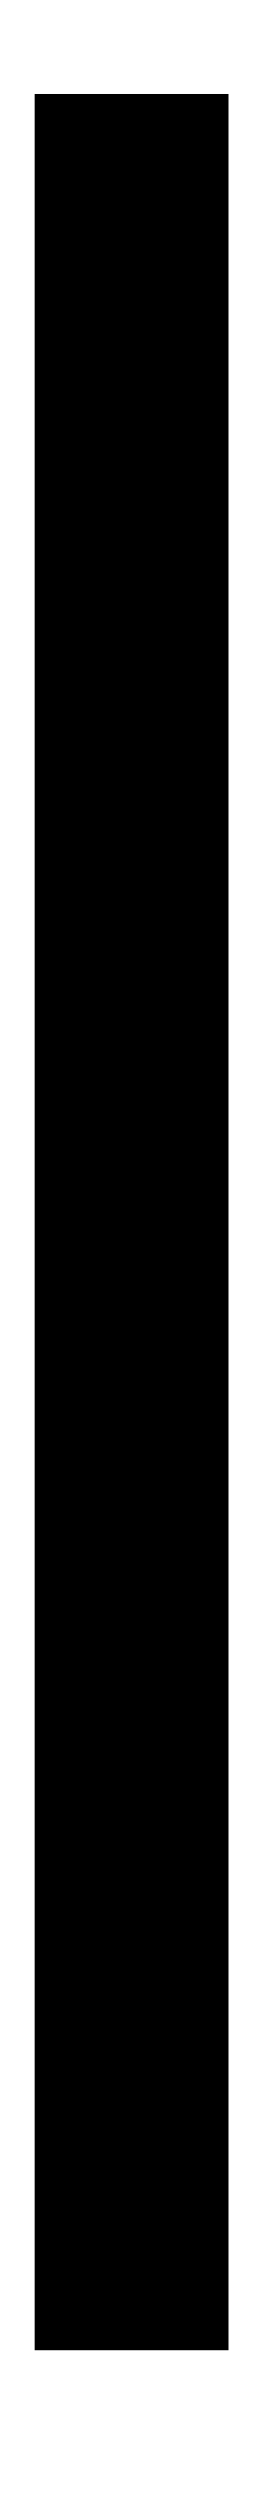
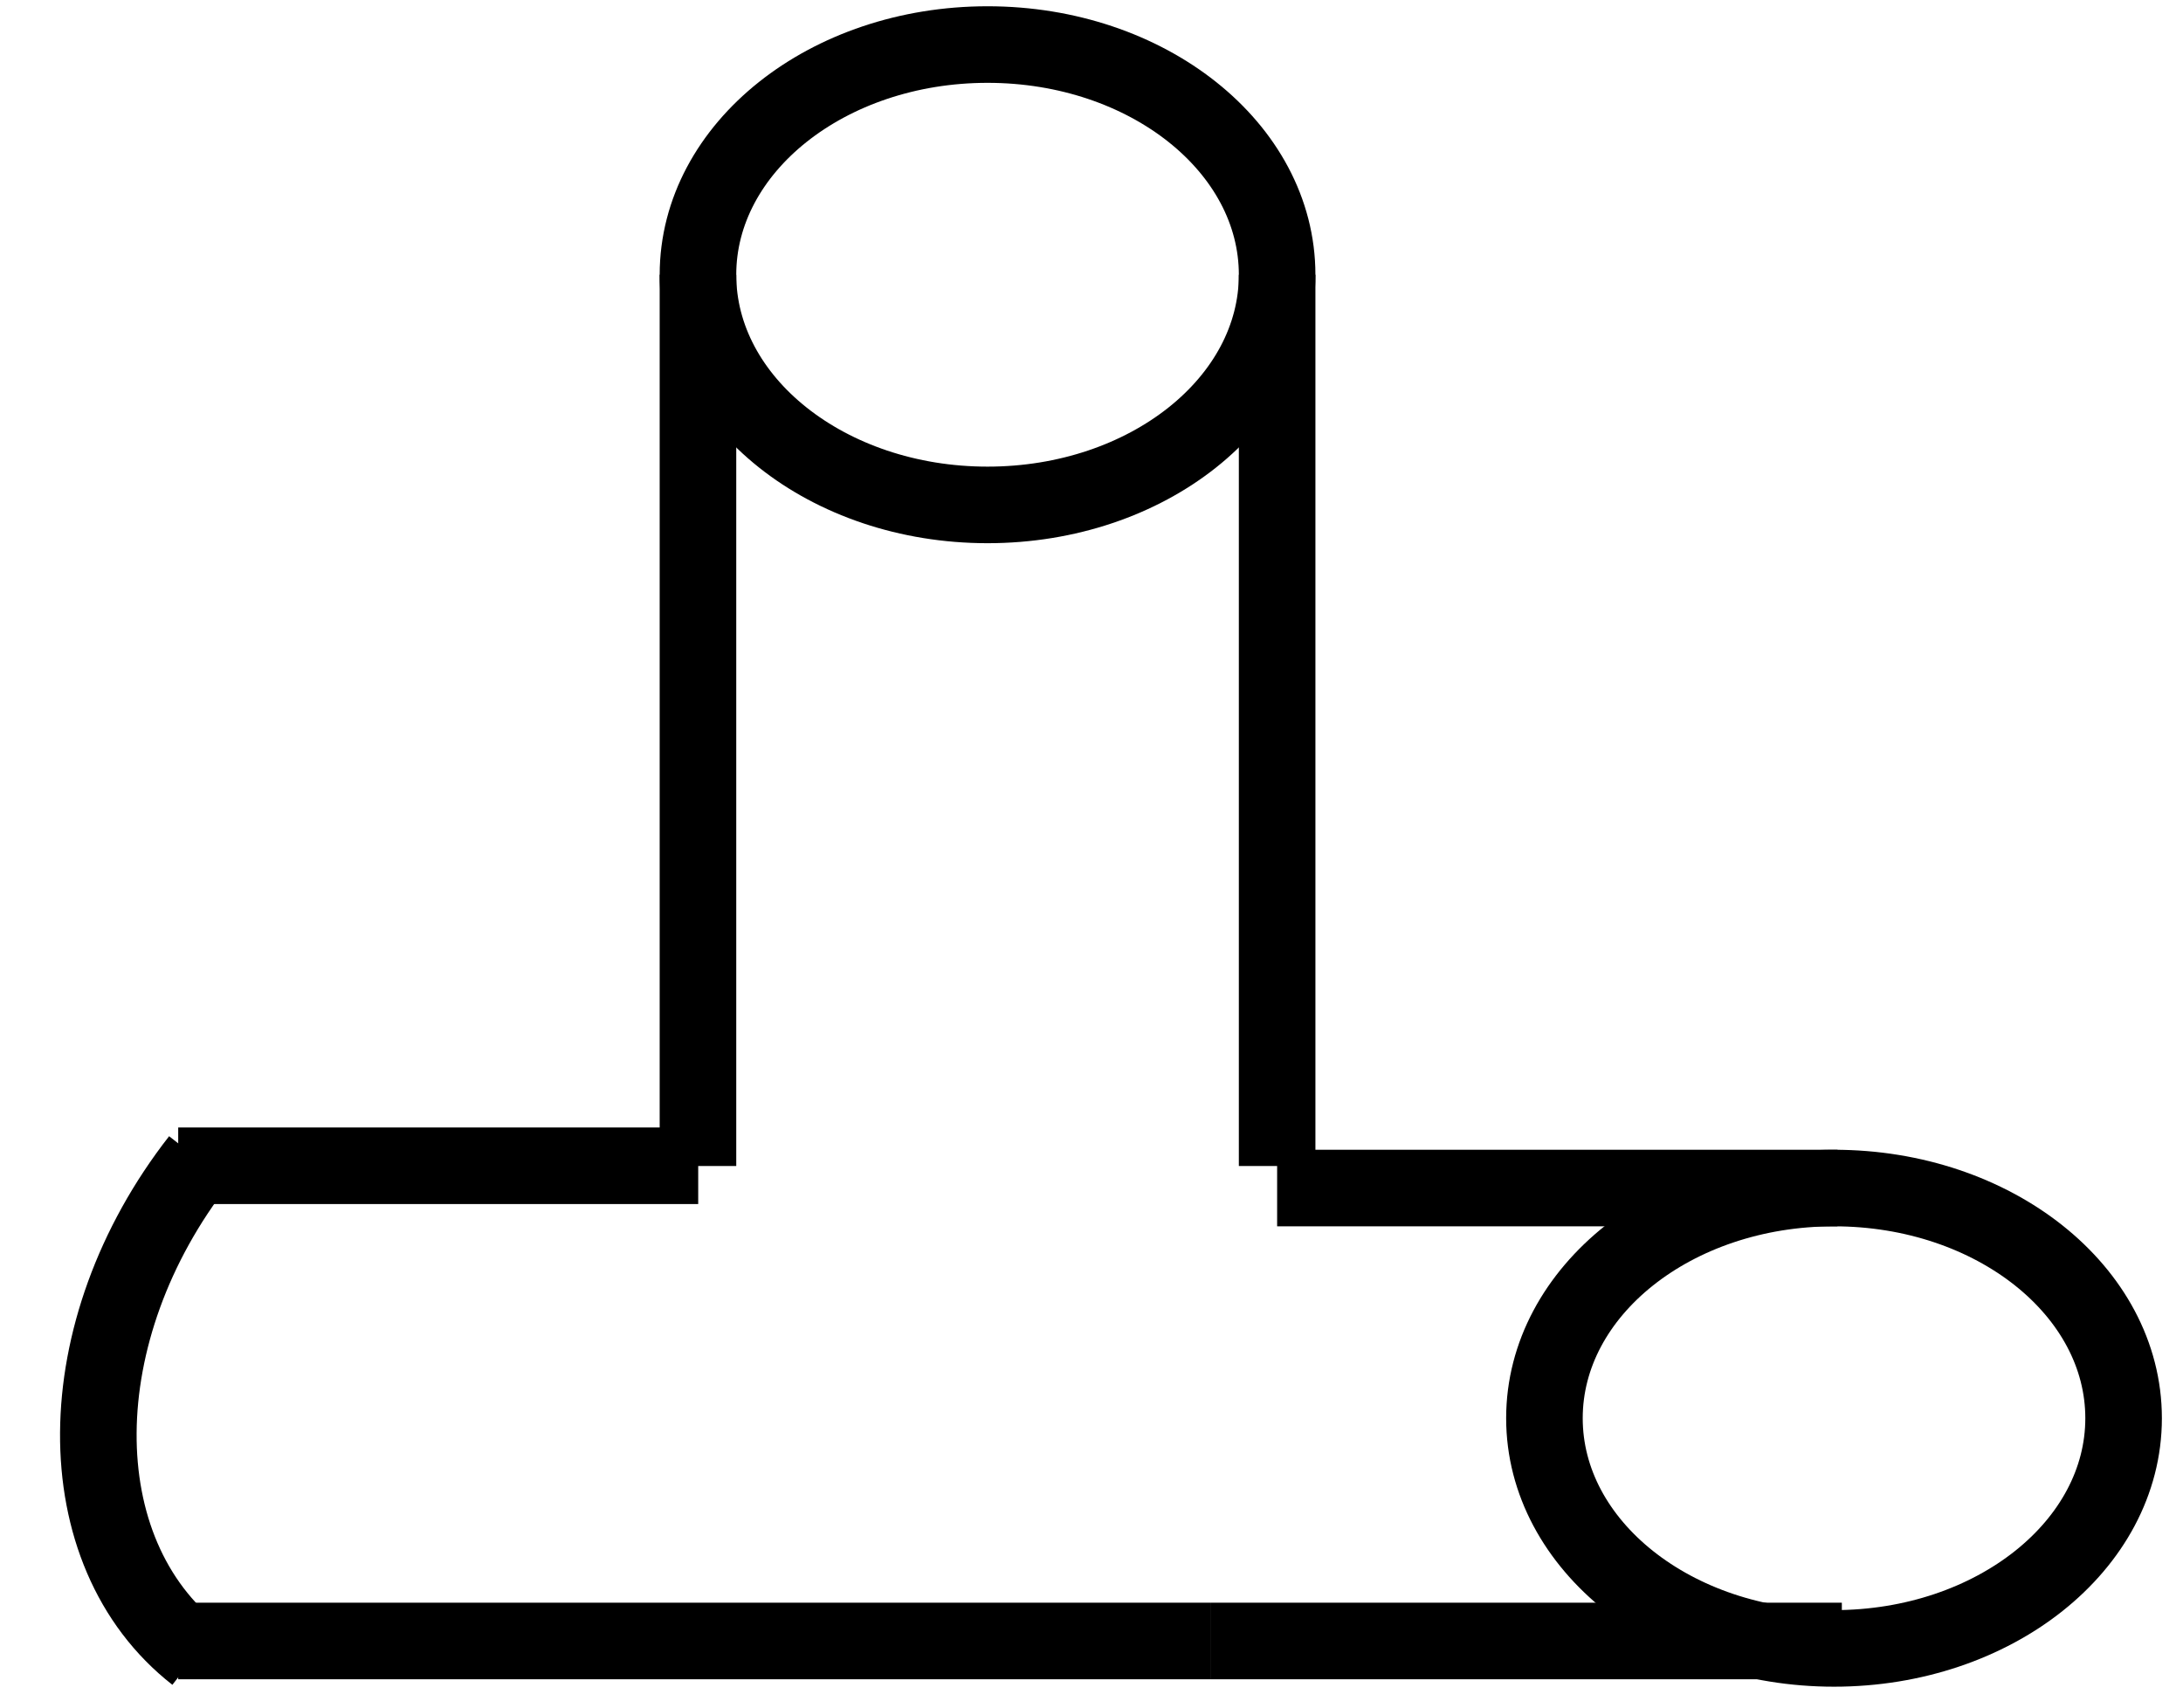
- <svg xmlns="http://www.w3.org/2000/svg" width="14" height="133" xml:space="preserve" overflow="hidden">
-   <g transform="translate(-178 -77)">
+ <svg xmlns="http://www.w3.org/2000/svg" width="294" height="230" xml:space="preserve" overflow="hidden">
+   <g transform="translate(-13 -45)">
    <g>
+       <path d="M107 82C107 64.879 124.461 51 146 51 167.539 51 185 64.879 185 82 185 99.121 167.539 113 146 113 124.461 113 107 99.121 107 82Z" stroke="#000000" stroke-width="10.312" stroke-linecap="butt" stroke-linejoin="miter" stroke-miterlimit="8" stroke-opacity="1" fill="none" fill-rule="evenodd" />
+       <path d="M0 0 0 120.032" stroke="#000000" stroke-width="10.312" stroke-linecap="butt" stroke-linejoin="miter" stroke-miterlimit="8" stroke-opacity="1" fill="none" fill-rule="evenodd" transform="matrix(-1 0 0 1 107 82.0002)" />
      <path d="M0 0 0 120.032" stroke="#000000" stroke-width="10.312" stroke-linecap="butt" stroke-linejoin="miter" stroke-miterlimit="8" stroke-opacity="1" fill="none" fill-rule="evenodd" transform="matrix(-1 0 0 1 185 82.0002)" />
+       <path d="M221 236C221 218.879 238.461 205 260 205 281.539 205 299 218.879 299 236 299 253.121 281.539 267 260 267 238.461 267 221 253.121 221 236Z" stroke="#000000" stroke-width="10.312" stroke-linecap="butt" stroke-linejoin="miter" stroke-miterlimit="8" stroke-opacity="1" fill="none" fill-rule="evenodd" />
+       <path d="M0 0 75.481 0" stroke="#000000" stroke-width="10.312" stroke-linecap="butt" stroke-linejoin="miter" stroke-miterlimit="8" stroke-opacity="1" fill="none" fill-rule="evenodd" transform="matrix(-1 0 0 1 260.481 205)" />
+       <path d="M0 0 85.054 0" stroke="#000000" stroke-width="10.312" stroke-linecap="butt" stroke-linejoin="miter" stroke-miterlimit="8" stroke-opacity="1" fill="none" fill-rule="evenodd" transform="matrix(-1 0 0 1 261.054 266)" />
+       <path d="M0 0 138.995 0" stroke="#000000" stroke-width="10.312" stroke-linecap="butt" stroke-linejoin="miter" stroke-miterlimit="8" stroke-opacity="1" fill="none" fill-rule="evenodd" transform="matrix(-1 0 0 1 175.995 266)" />
+       <path d="M0 0 70.031 0" stroke="#000000" stroke-width="10.312" stroke-linecap="butt" stroke-linejoin="miter" stroke-miterlimit="8" stroke-opacity="1" fill="none" fill-rule="evenodd" transform="matrix(-1 0 0 1 107.032 202)" />
+       <path d="M39.389 267.839C21.687 254.011 21.888 224.174 39.838 201.195" stroke="#000000" stroke-width="10.312" stroke-linecap="butt" stroke-linejoin="miter" stroke-miterlimit="8" stroke-opacity="1" fill="none" fill-rule="evenodd" />
    </g>
  </g>
</svg>
